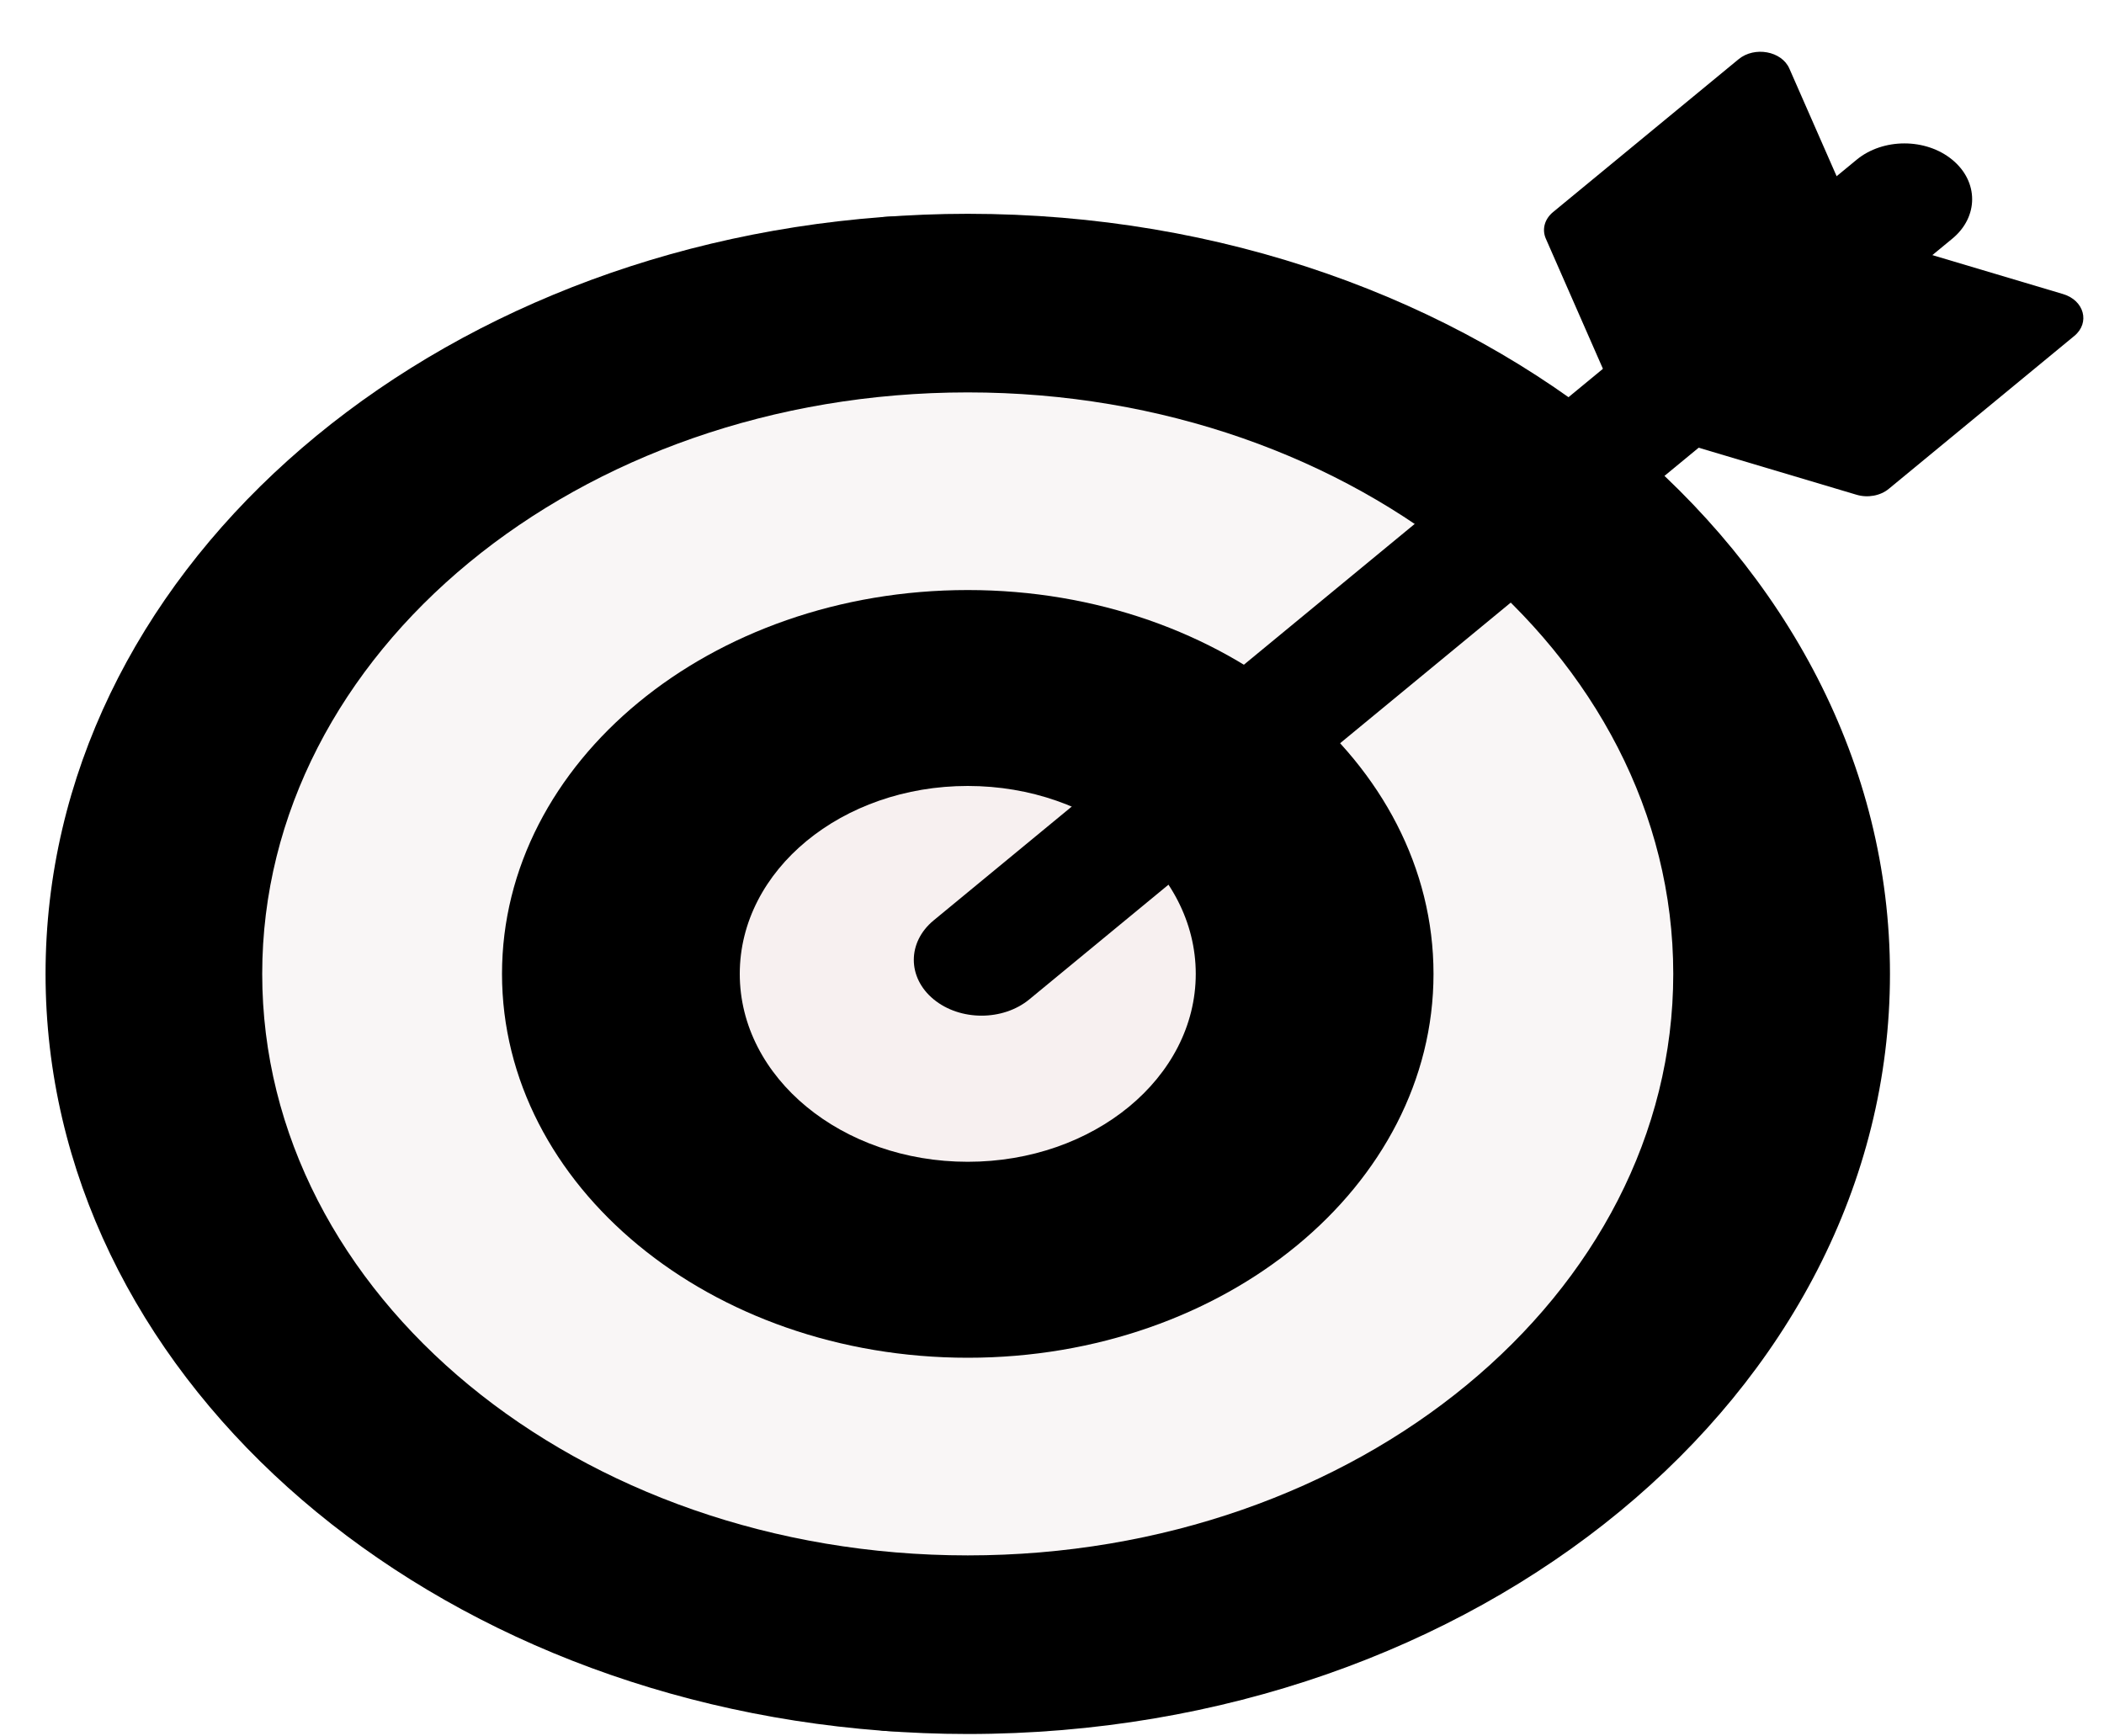
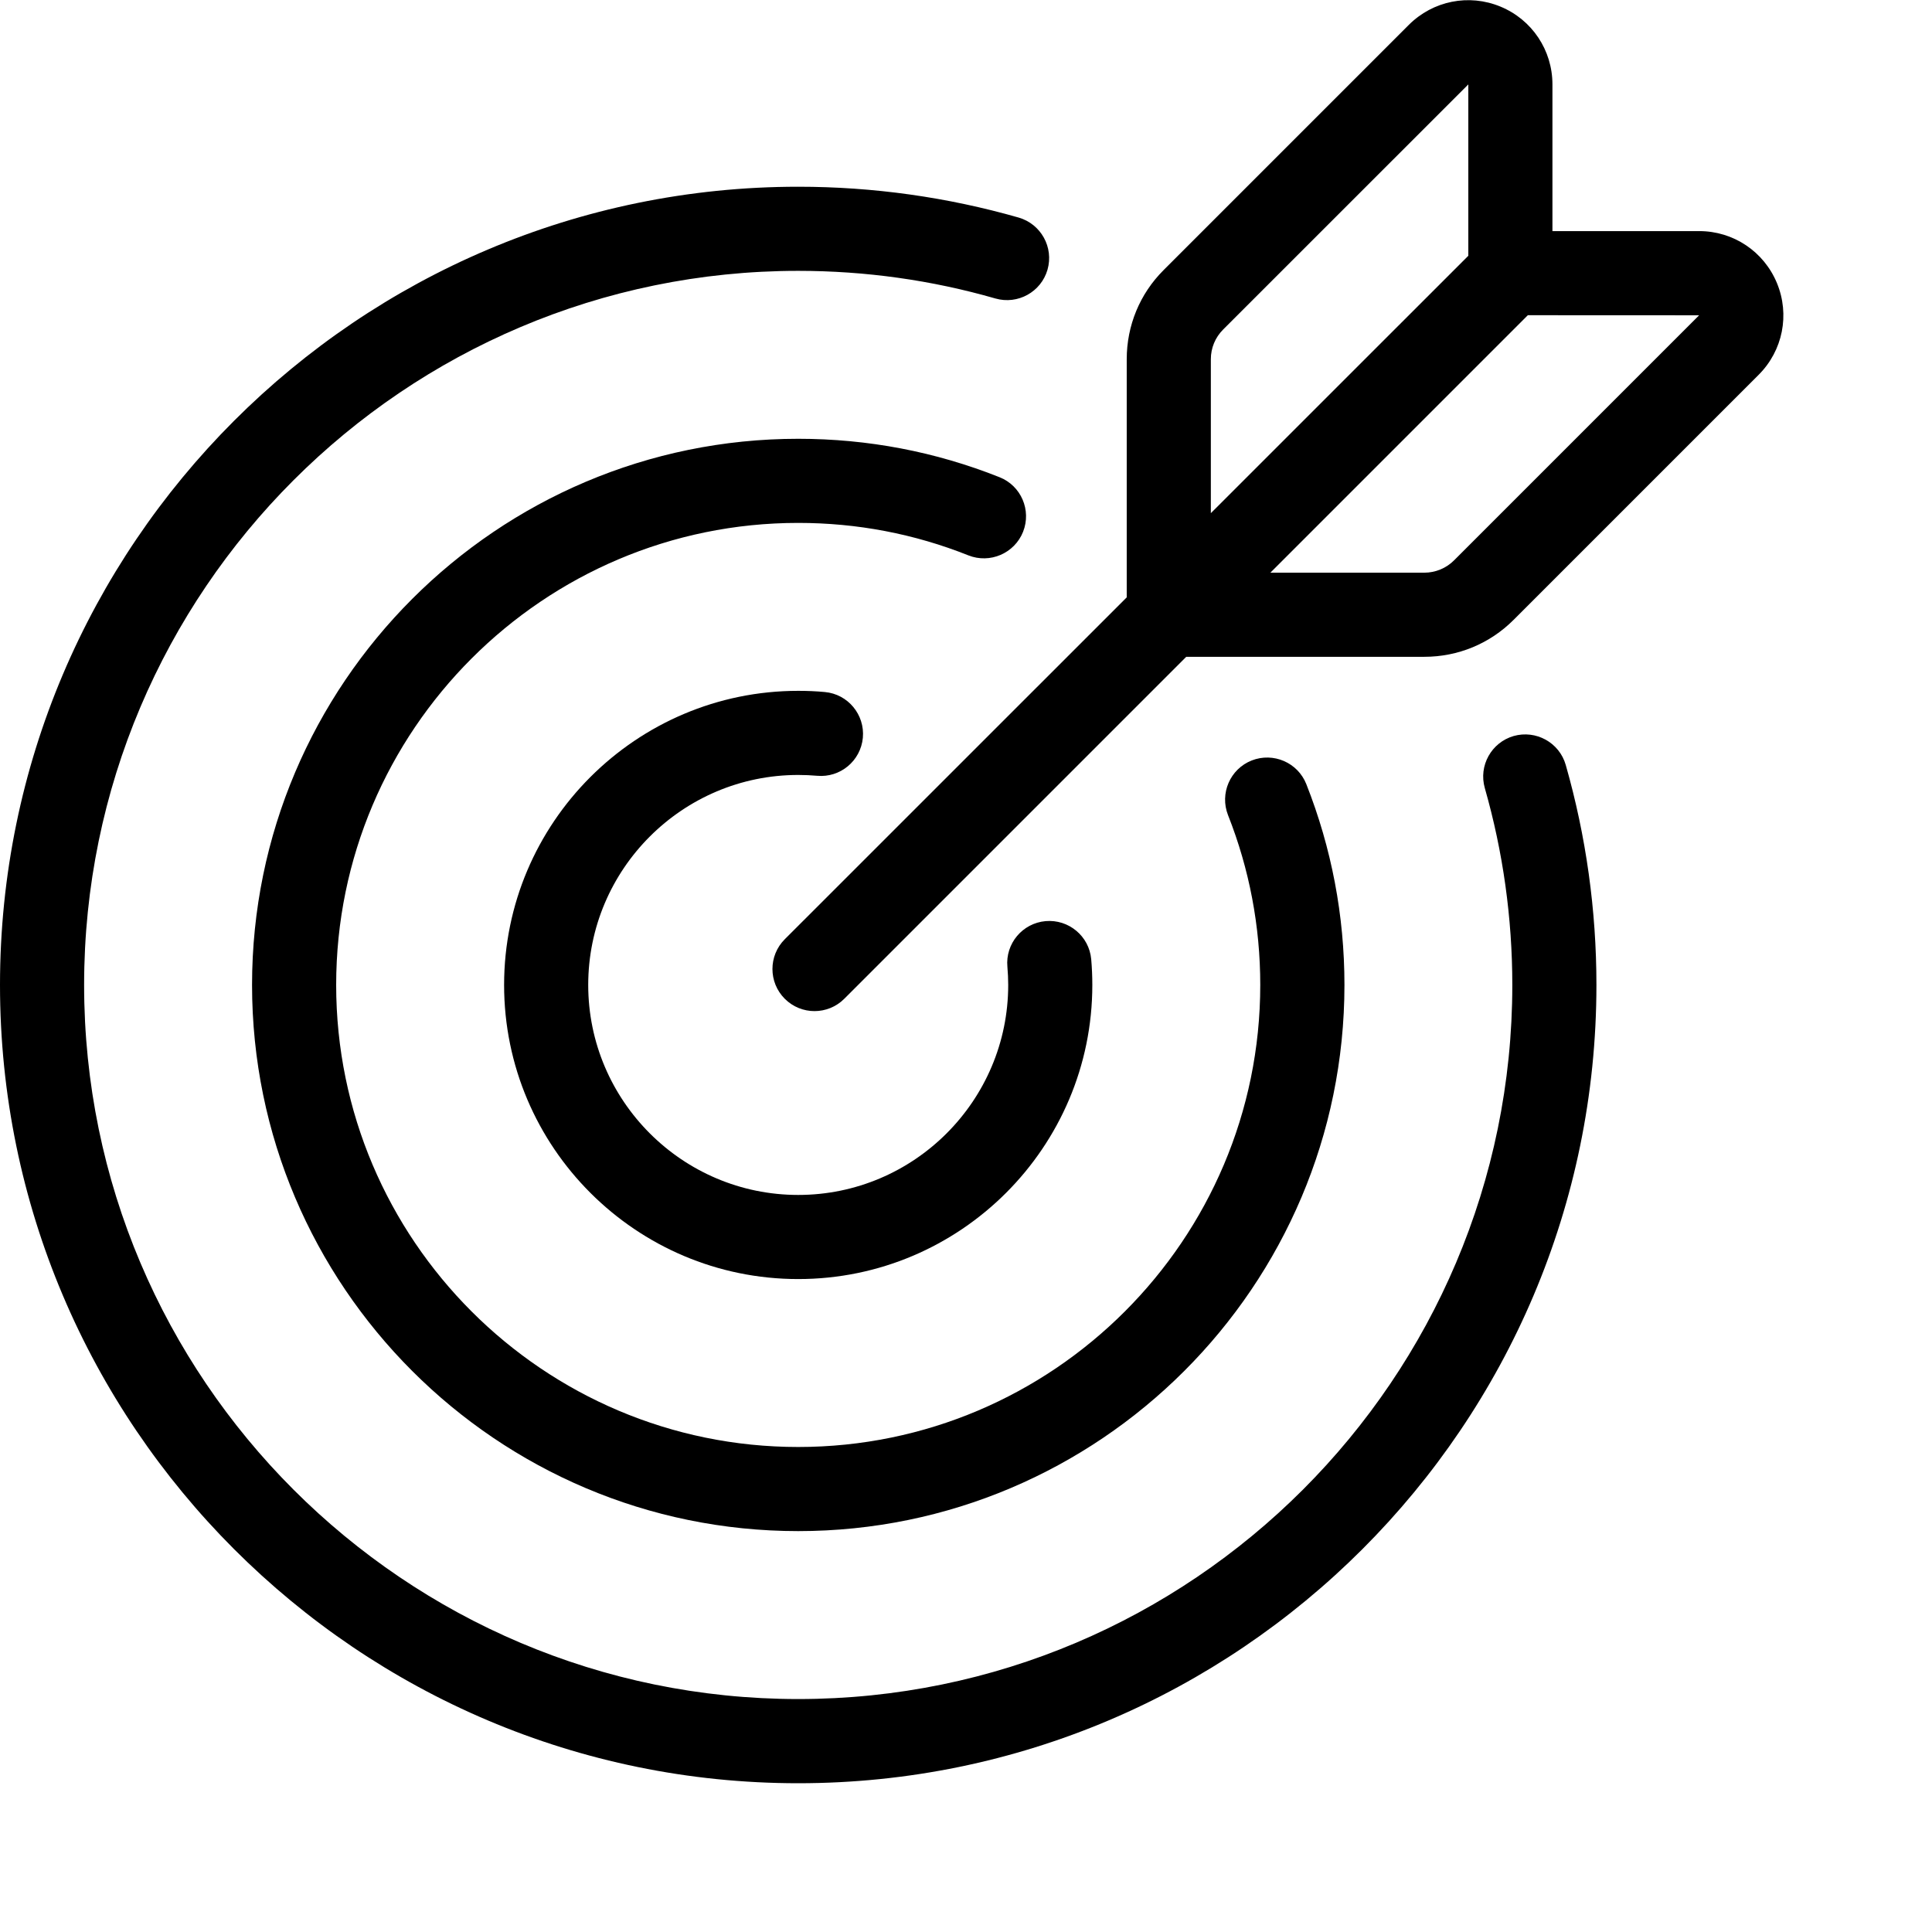
- <svg xmlns="http://www.w3.org/2000/svg" width="40" height="33" viewBox="0 0 40 33" fill="none">
-   <path fill="currentColor" d="M32.848 18.517C32.848 11.228 26.332 5.194 17.84 4.154C17.483 4.11 17.121 4.101 16.762 4.128C7.846 4.809 0.866 10.991 0.866 18.517C0.866 26.044 7.846 32.226 16.762 32.907C17.121 32.934 17.483 32.925 17.84 32.881C26.332 31.841 32.848 25.807 32.848 18.517Z" />
-   <path fill="currentColor" d="M18.398 4.065C17.834 4.065 17.276 4.088 16.725 4.131C25.622 4.826 32.584 11.001 32.584 18.517C32.584 26.034 25.622 32.209 16.725 32.904C17.276 32.947 17.834 32.97 18.398 32.97C28.082 32.97 35.931 26.499 35.931 18.517C35.931 10.536 28.082 4.065 18.398 4.065V4.065Z" />
-   <path fill="#F9F6F6" d="M18.398 29.574C25.806 29.574 31.811 24.624 31.811 18.517C31.811 12.411 25.806 7.461 18.398 7.461C10.991 7.461 4.985 12.411 4.985 18.517C4.985 24.624 10.991 29.574 18.398 29.574Z" />
-   <path fill="currentColor" d="M18.399 25.816C23.289 25.816 27.253 22.549 27.253 18.517C27.253 14.486 23.289 11.219 18.399 11.219C13.508 11.219 9.544 14.486 9.544 18.517C9.544 22.549 13.508 25.816 18.399 25.816Z" />
-   <path fill="#F7F0F0" d="M18.398 22.09C20.792 22.09 22.733 20.491 22.733 18.517C22.733 16.544 20.792 14.944 18.398 14.944C16.005 14.944 14.064 16.544 14.064 18.517C14.064 20.491 16.005 22.09 18.398 22.09Z" />
-   <path fill="currentColor" d="M31.674 8.328L35.295 9.407C35.508 9.471 35.748 9.427 35.908 9.295L39.436 6.387C39.739 6.137 39.624 5.711 39.221 5.591L36.117 4.666L31.674 8.328Z" />
-   <path fill="currentColor" d="M29.389 4.539L30.698 7.523L35.141 3.861L34.018 1.303C33.872 0.97 33.356 0.876 33.053 1.126L29.525 4.033C29.364 4.166 29.311 4.363 29.389 4.539V4.539Z" />
-   <path fill="currentColor" d="M17.75 19.001C17.247 18.587 17.247 17.915 17.75 17.5L35.296 3.038C35.798 2.623 36.613 2.623 37.116 3.038C37.619 3.452 37.619 4.124 37.116 4.538L19.57 19.001C19.068 19.415 18.253 19.415 17.75 19.001V19.001Z" />
+ <svg xmlns="http://www.w3.org/2000/svg" width="26" height="26" viewBox="0 0 26 26">
+   <path fill="currentColor" d="M17.58 10.553C17.465 10.262 17.136 10.12 16.845 10.234C16.554 10.349 16.412 10.678 16.526 10.969C16.814 11.697 16.96 12.466 16.96 13.255C16.96 16.684 14.171 19.473 10.742 19.473C7.314 19.473 4.524 16.684 4.524 13.255C4.524 9.827 7.314 7.037 10.742 7.037C11.534 7.037 12.305 7.184 13.032 7.474C13.323 7.589 13.652 7.447 13.768 7.157C13.883 6.866 13.742 6.537 13.451 6.422C12.59 6.079 11.678 5.905 10.742 5.905C6.689 5.905 3.392 9.202 3.392 13.255C3.392 17.308 6.689 20.605 10.742 20.605C14.795 20.605 18.093 17.308 18.093 13.255C18.093 12.323 17.92 11.414 17.58 10.553Z" />
+   <path fill="currentColor" d="M21.071 10.294C20.985 9.993 20.671 9.82 20.37 9.905C20.07 9.992 19.896 10.305 19.982 10.606C20.227 11.463 20.352 12.355 20.352 13.255C20.352 18.554 16.041 22.865 10.742 22.865C5.444 22.865 1.132 18.554 1.132 13.255C1.132 7.956 5.443 3.645 10.742 3.645C11.645 3.645 12.538 3.77 13.396 4.017C13.697 4.103 14.011 3.929 14.097 3.629C14.183 3.328 14.009 3.015 13.709 2.928C12.748 2.653 11.75 2.513 10.742 2.513C4.819 2.513 0 7.332 0 13.255C0 19.178 4.819 23.998 10.742 23.998C16.666 23.998 21.484 19.179 21.484 13.255C21.484 12.25 21.345 11.253 21.071 10.294Z" />
+   <path fill="currentColor" d="M14.685 12.909C14.657 12.598 14.382 12.369 14.071 12.396C13.759 12.424 13.529 12.699 13.557 13.01C13.564 13.091 13.568 13.173 13.568 13.255C13.568 14.813 12.3 16.081 10.742 16.081C9.184 16.081 7.916 14.813 7.916 13.255C7.916 11.697 9.184 10.429 10.742 10.429C10.829 10.429 10.915 10.433 10.996 10.44C11.307 10.469 11.583 10.24 11.612 9.928C11.64 9.617 11.411 9.341 11.1 9.313C10.984 9.302 10.864 9.297 10.742 9.297C8.56 9.297 6.784 11.072 6.784 13.255C6.784 15.438 8.56 17.213 10.742 17.213C12.925 17.213 14.7 15.438 14.7 13.255C14.7 13.14 14.695 13.023 14.685 12.909Z" />
+   <path fill="currentColor" d="M23.913 3.809C23.737 3.384 23.326 3.11 22.867 3.11H20.892V1.136C20.892 0.676 20.618 0.265 20.193 0.089C19.768 -0.087 19.284 0.01 18.959 0.335L15.66 3.634C15.339 3.954 15.163 4.381 15.163 4.835V8.039L10.561 12.64C10.34 12.861 10.34 13.22 10.561 13.441C10.672 13.552 10.817 13.607 10.961 13.607C11.106 13.607 11.251 13.552 11.362 13.441L15.964 8.839H19.168C19.621 8.839 20.048 8.663 20.369 8.342L23.668 5.043C23.993 4.718 24.089 4.234 23.913 3.809ZM16.295 4.834C16.295 4.683 16.354 4.541 16.461 4.434L19.76 1.136V3.442L16.295 6.906V4.834H16.295ZM19.568 7.541C19.463 7.647 19.317 7.707 19.168 7.707H17.096L20.561 4.242L22.866 4.243L19.568 7.541Z" />
</svg>
